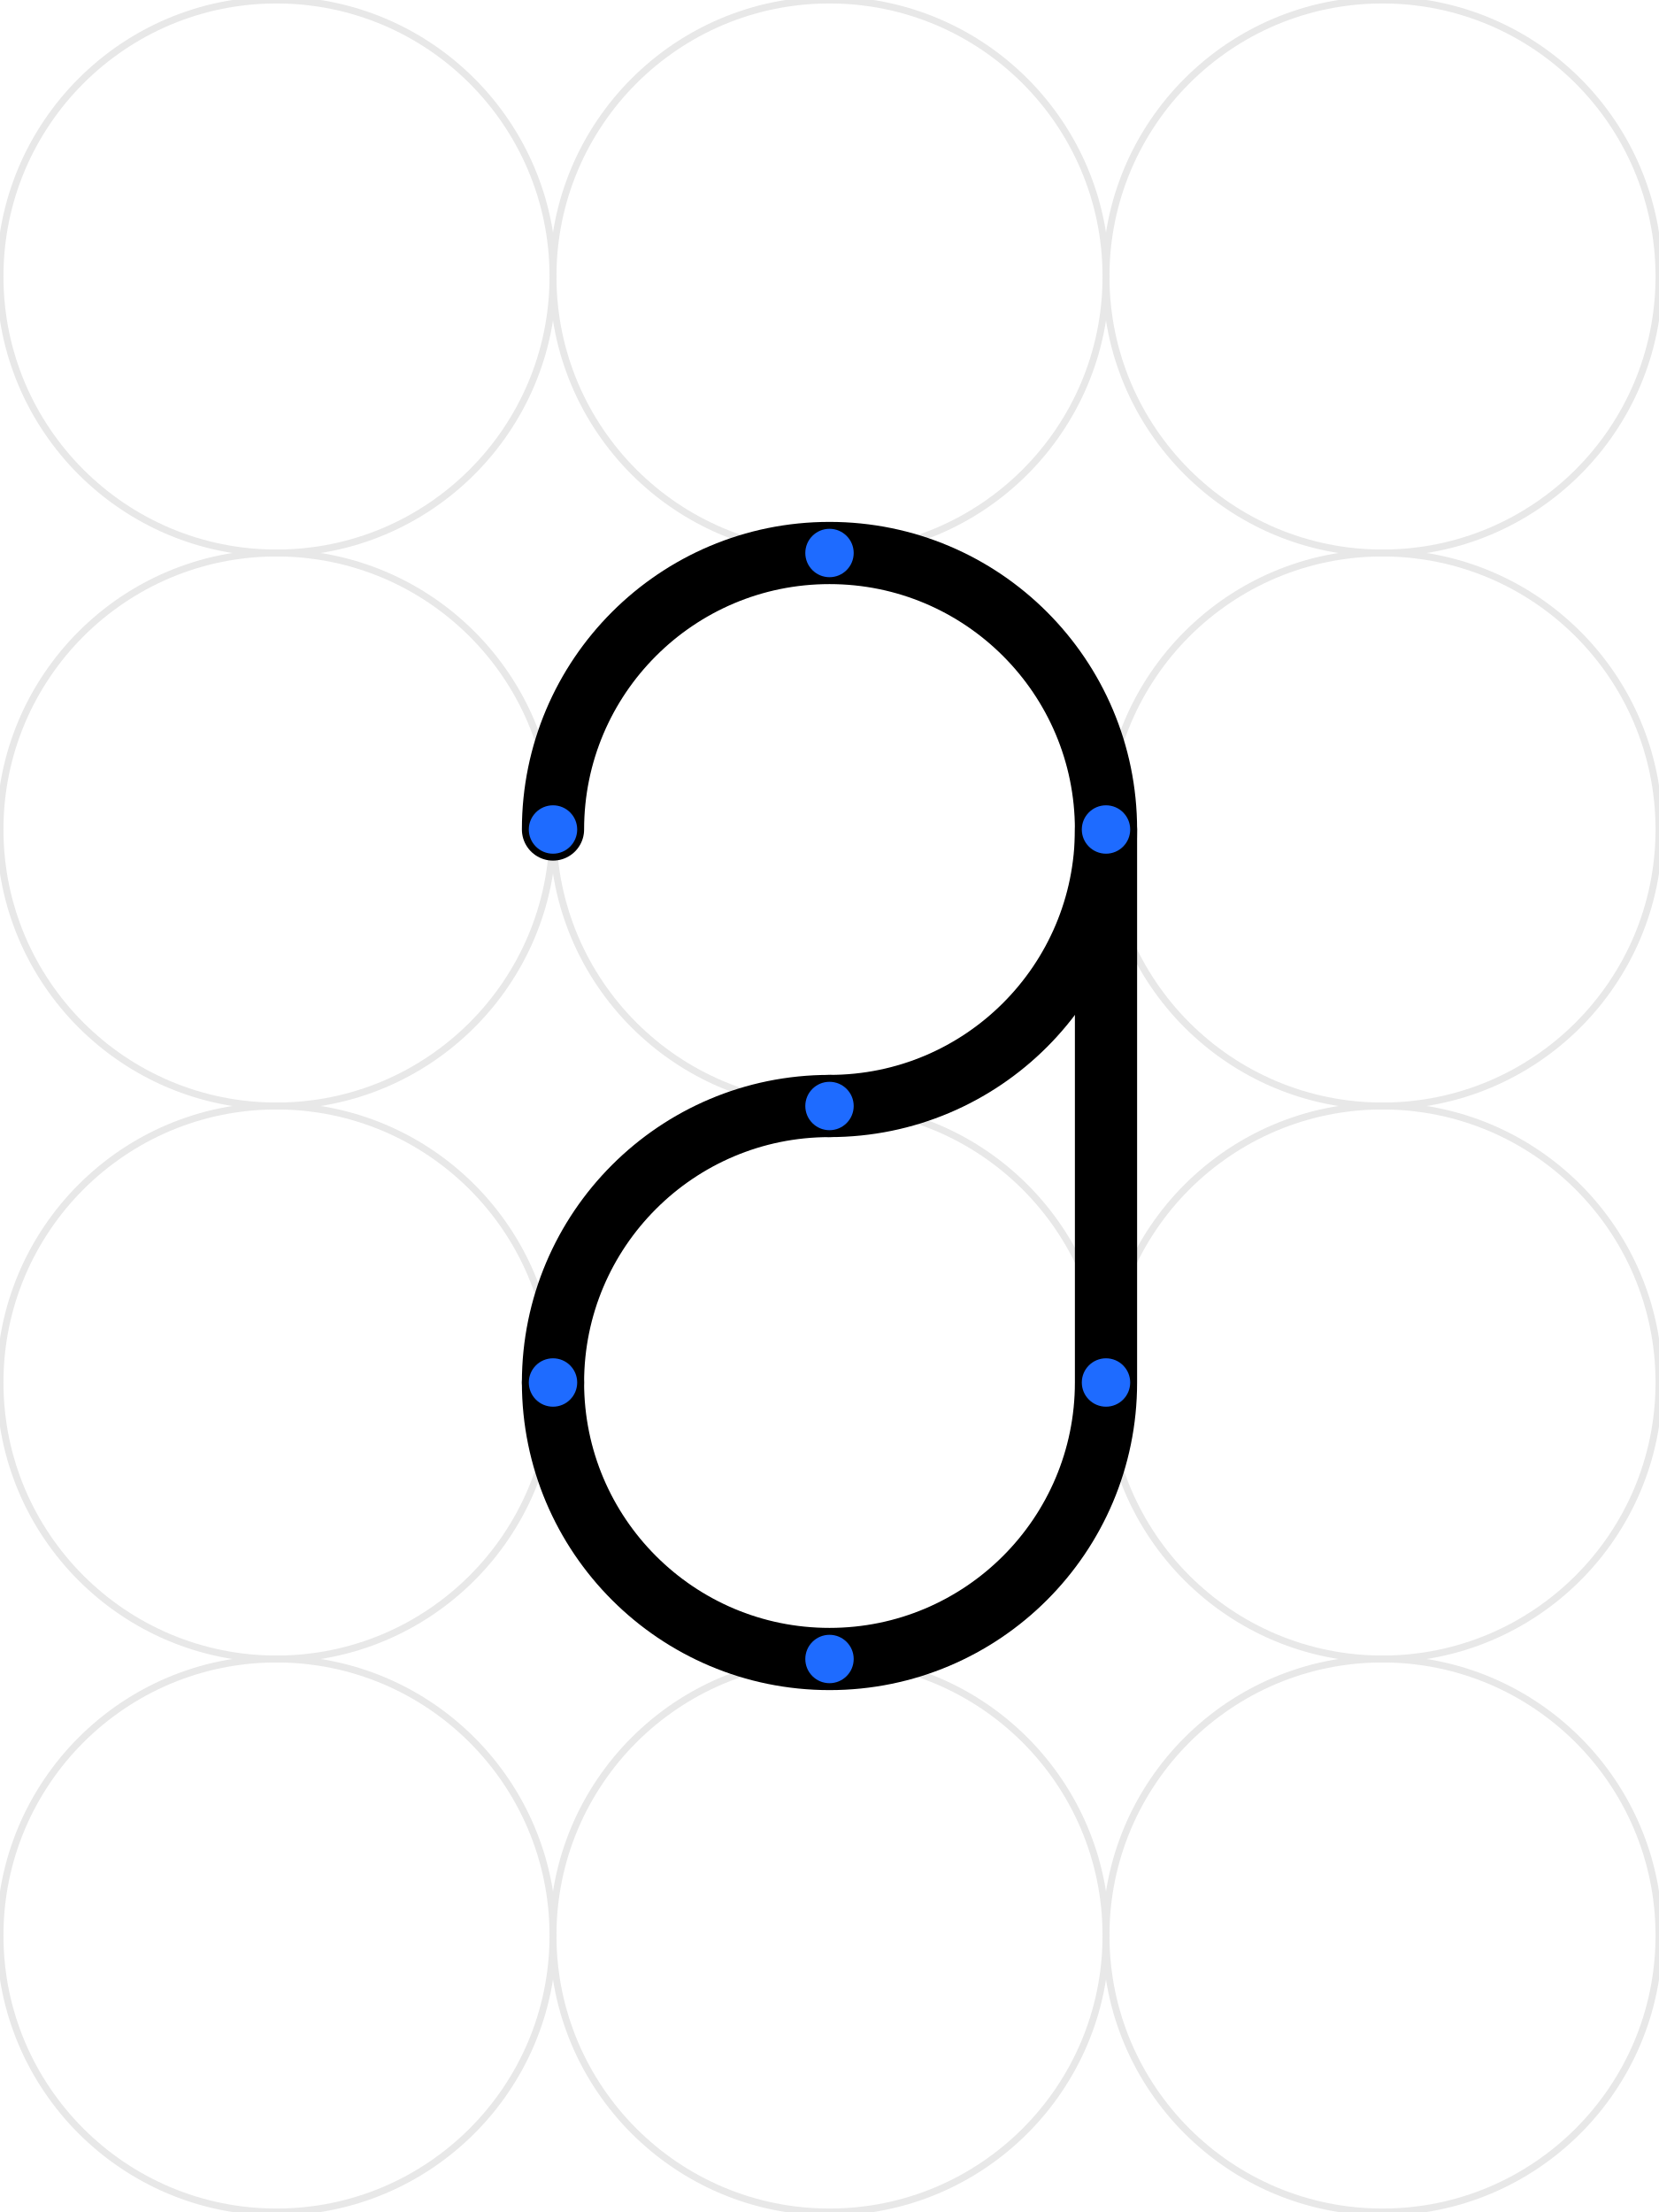
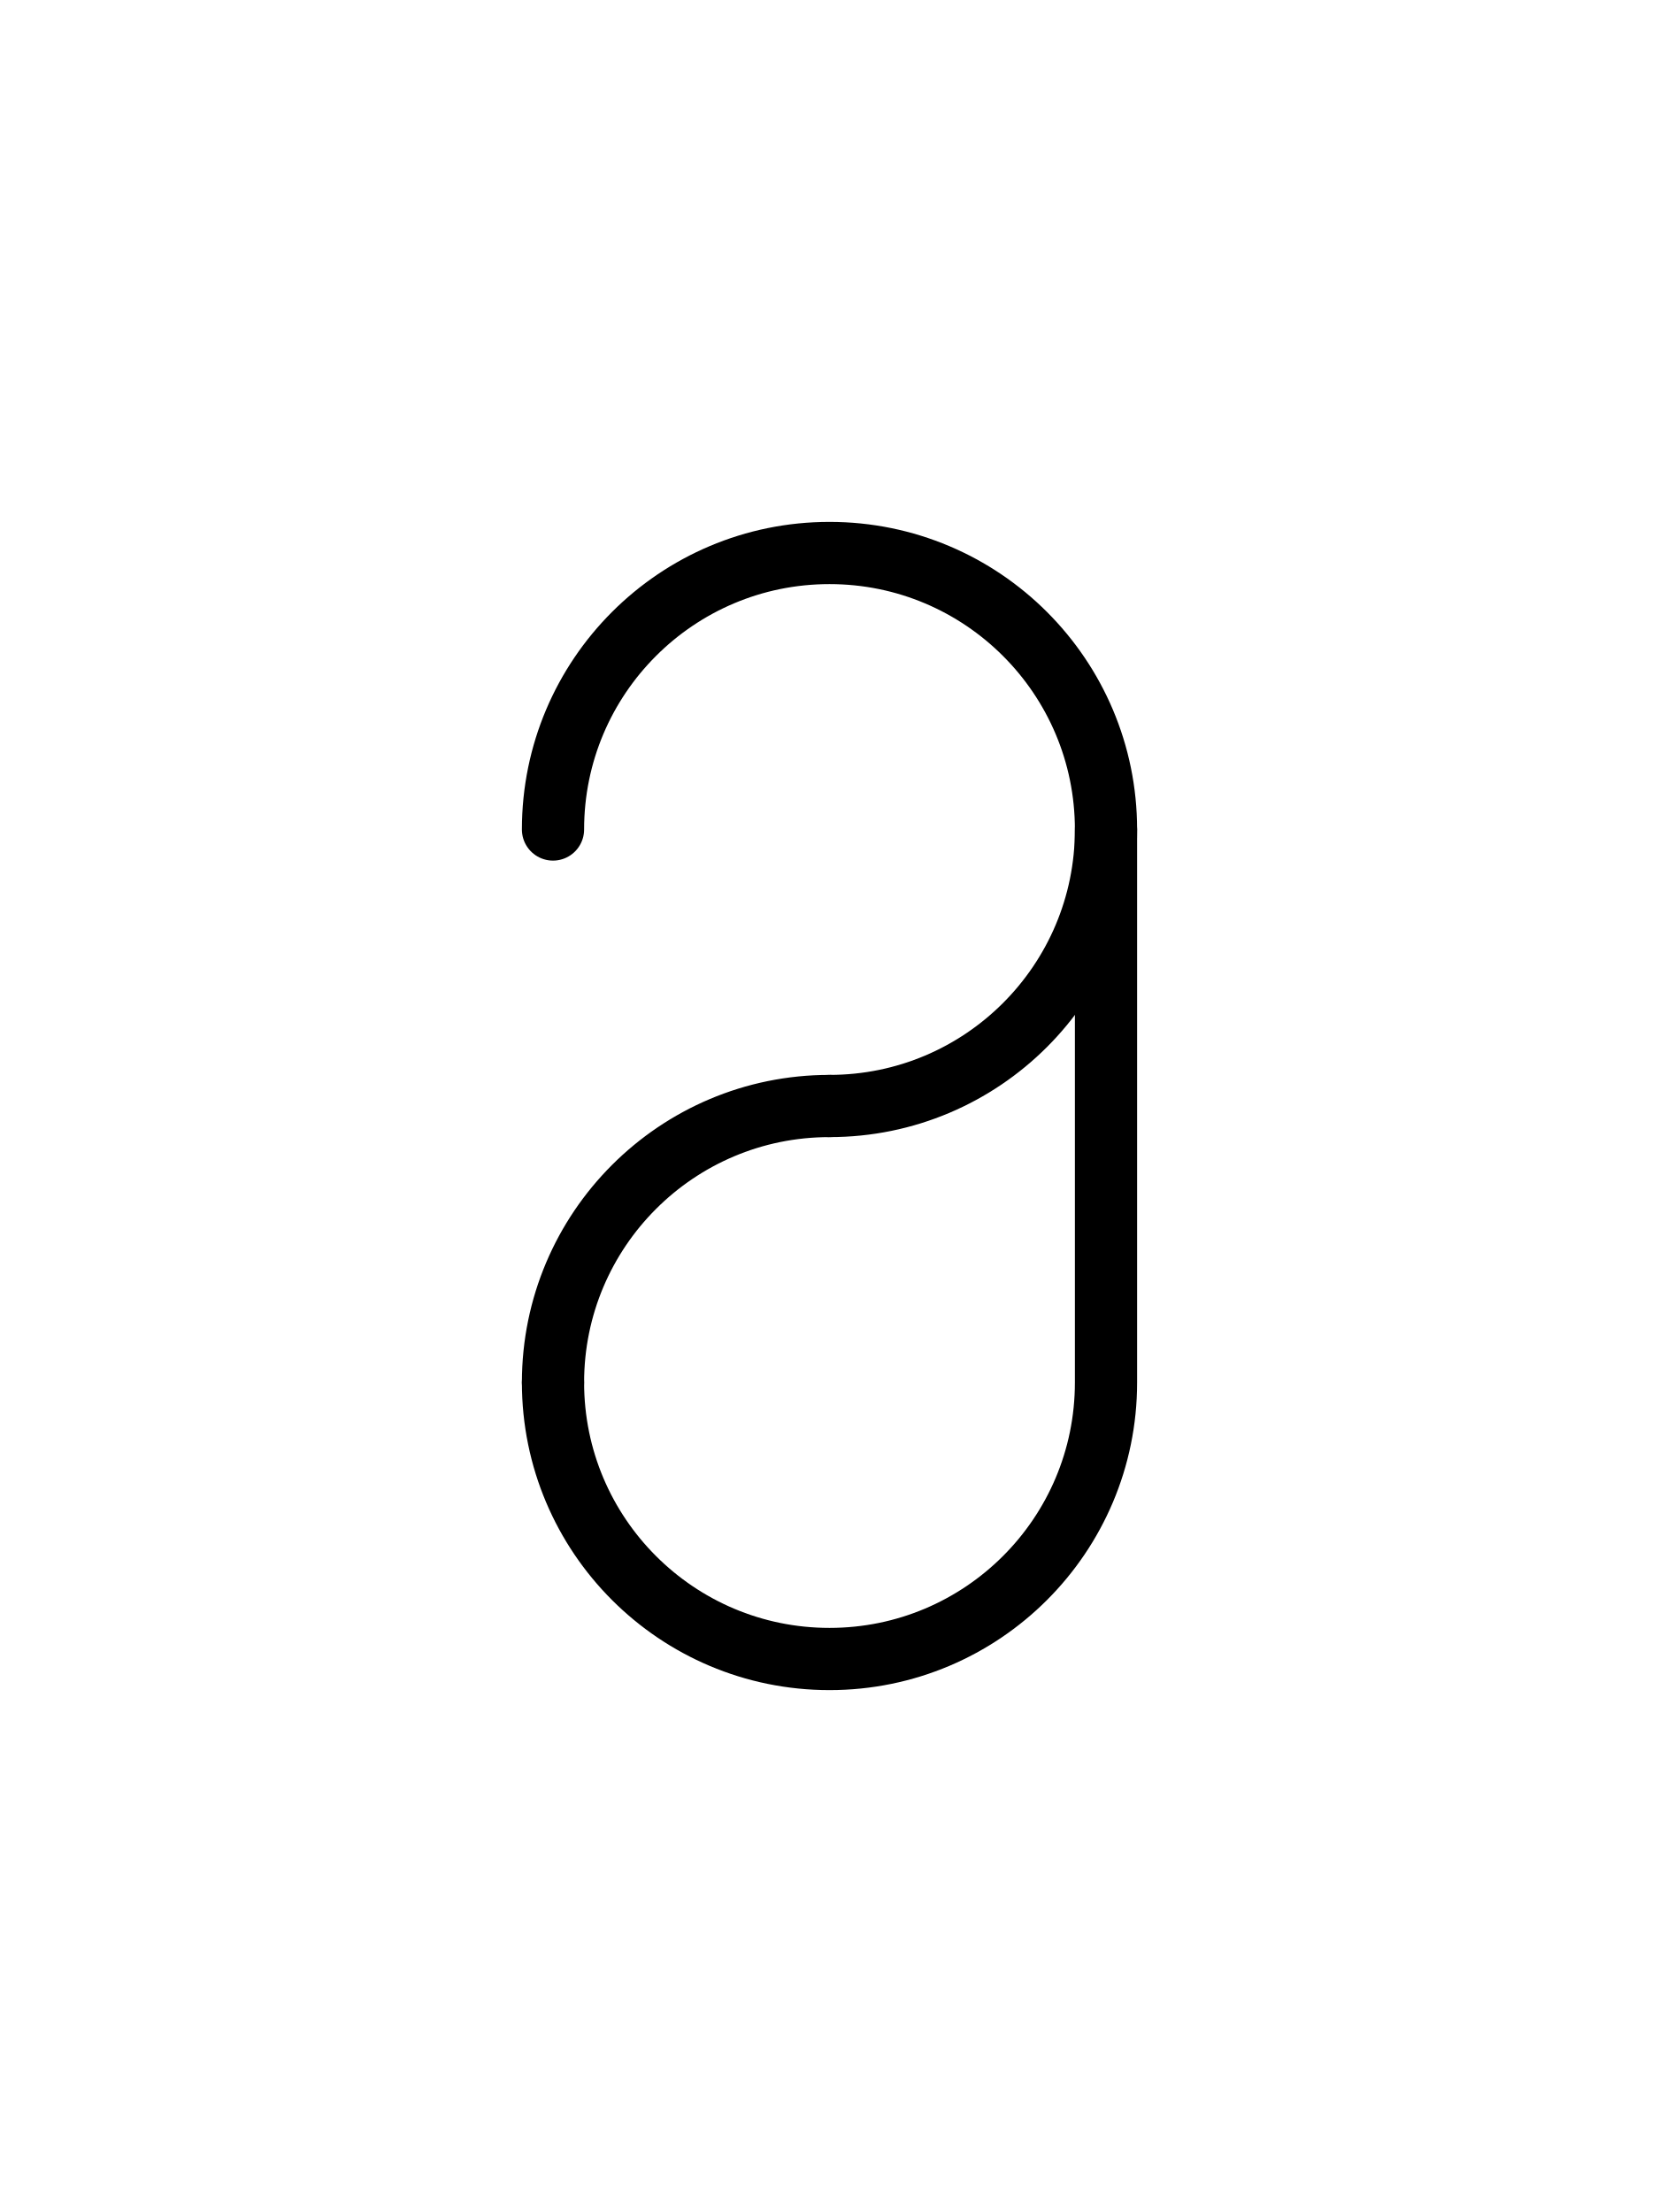
<svg xmlns="http://www.w3.org/2000/svg" viewBox="0 0 240 320" width="240" height="320">
  <rect x="0" y="0" width="100%" height="100%" fill="#fff" />
-   <g fill="none" stroke="#bdbdbd" stroke-width="1" opacity="0.35">
-     <circle cx="40" cy="40" r="40" />
-     <circle cx="120" cy="40" r="40" />
-     <circle cx="200" cy="40" r="40" />
-     <circle cx="40" cy="120" r="40" />
-     <circle cx="120" cy="120" r="40" />
-     <circle cx="200" cy="120" r="40" />
-     <circle cx="40" cy="200" r="40" />
-     <circle cx="120" cy="200" r="40" />
-     <circle cx="200" cy="200" r="40" />
-     <circle cx="40" cy="280" r="40" />
-     <circle cx="120" cy="280" r="40" />
-     <circle cx="200" cy="280" r="40" />
-   </g>
  <g fill="none" stroke="#000" stroke-width="9" stroke-linecap="round" stroke-linejoin="round">
    <path d="M 80 120 A 40 40 0 0 1 120 80 A 40 40 0 0 1 160 120 L 160 200 A 40 40 0 0 1 120 240 A 40 40 0 0 1 80 200" />
    <path d="M 120 160 A 40 40 0 0 0 160 120" />
    <path d="M 120 160 A 40 40 0 0 0 80 200" />
  </g>
-   <g fill="#1e6bff" stroke="none">
-     <circle cx="80" cy="120" r="3.5" />
-     <circle cx="120" cy="80" r="3.5" />
-     <circle cx="160" cy="120" r="3.5" />
-     <circle cx="160" cy="200" r="3.5" />
-     <circle cx="120" cy="240" r="3.5" />
-     <circle cx="80" cy="200" r="3.5" />
-     <circle cx="120" cy="160" r="3.5" />
-   </g>
</svg>
